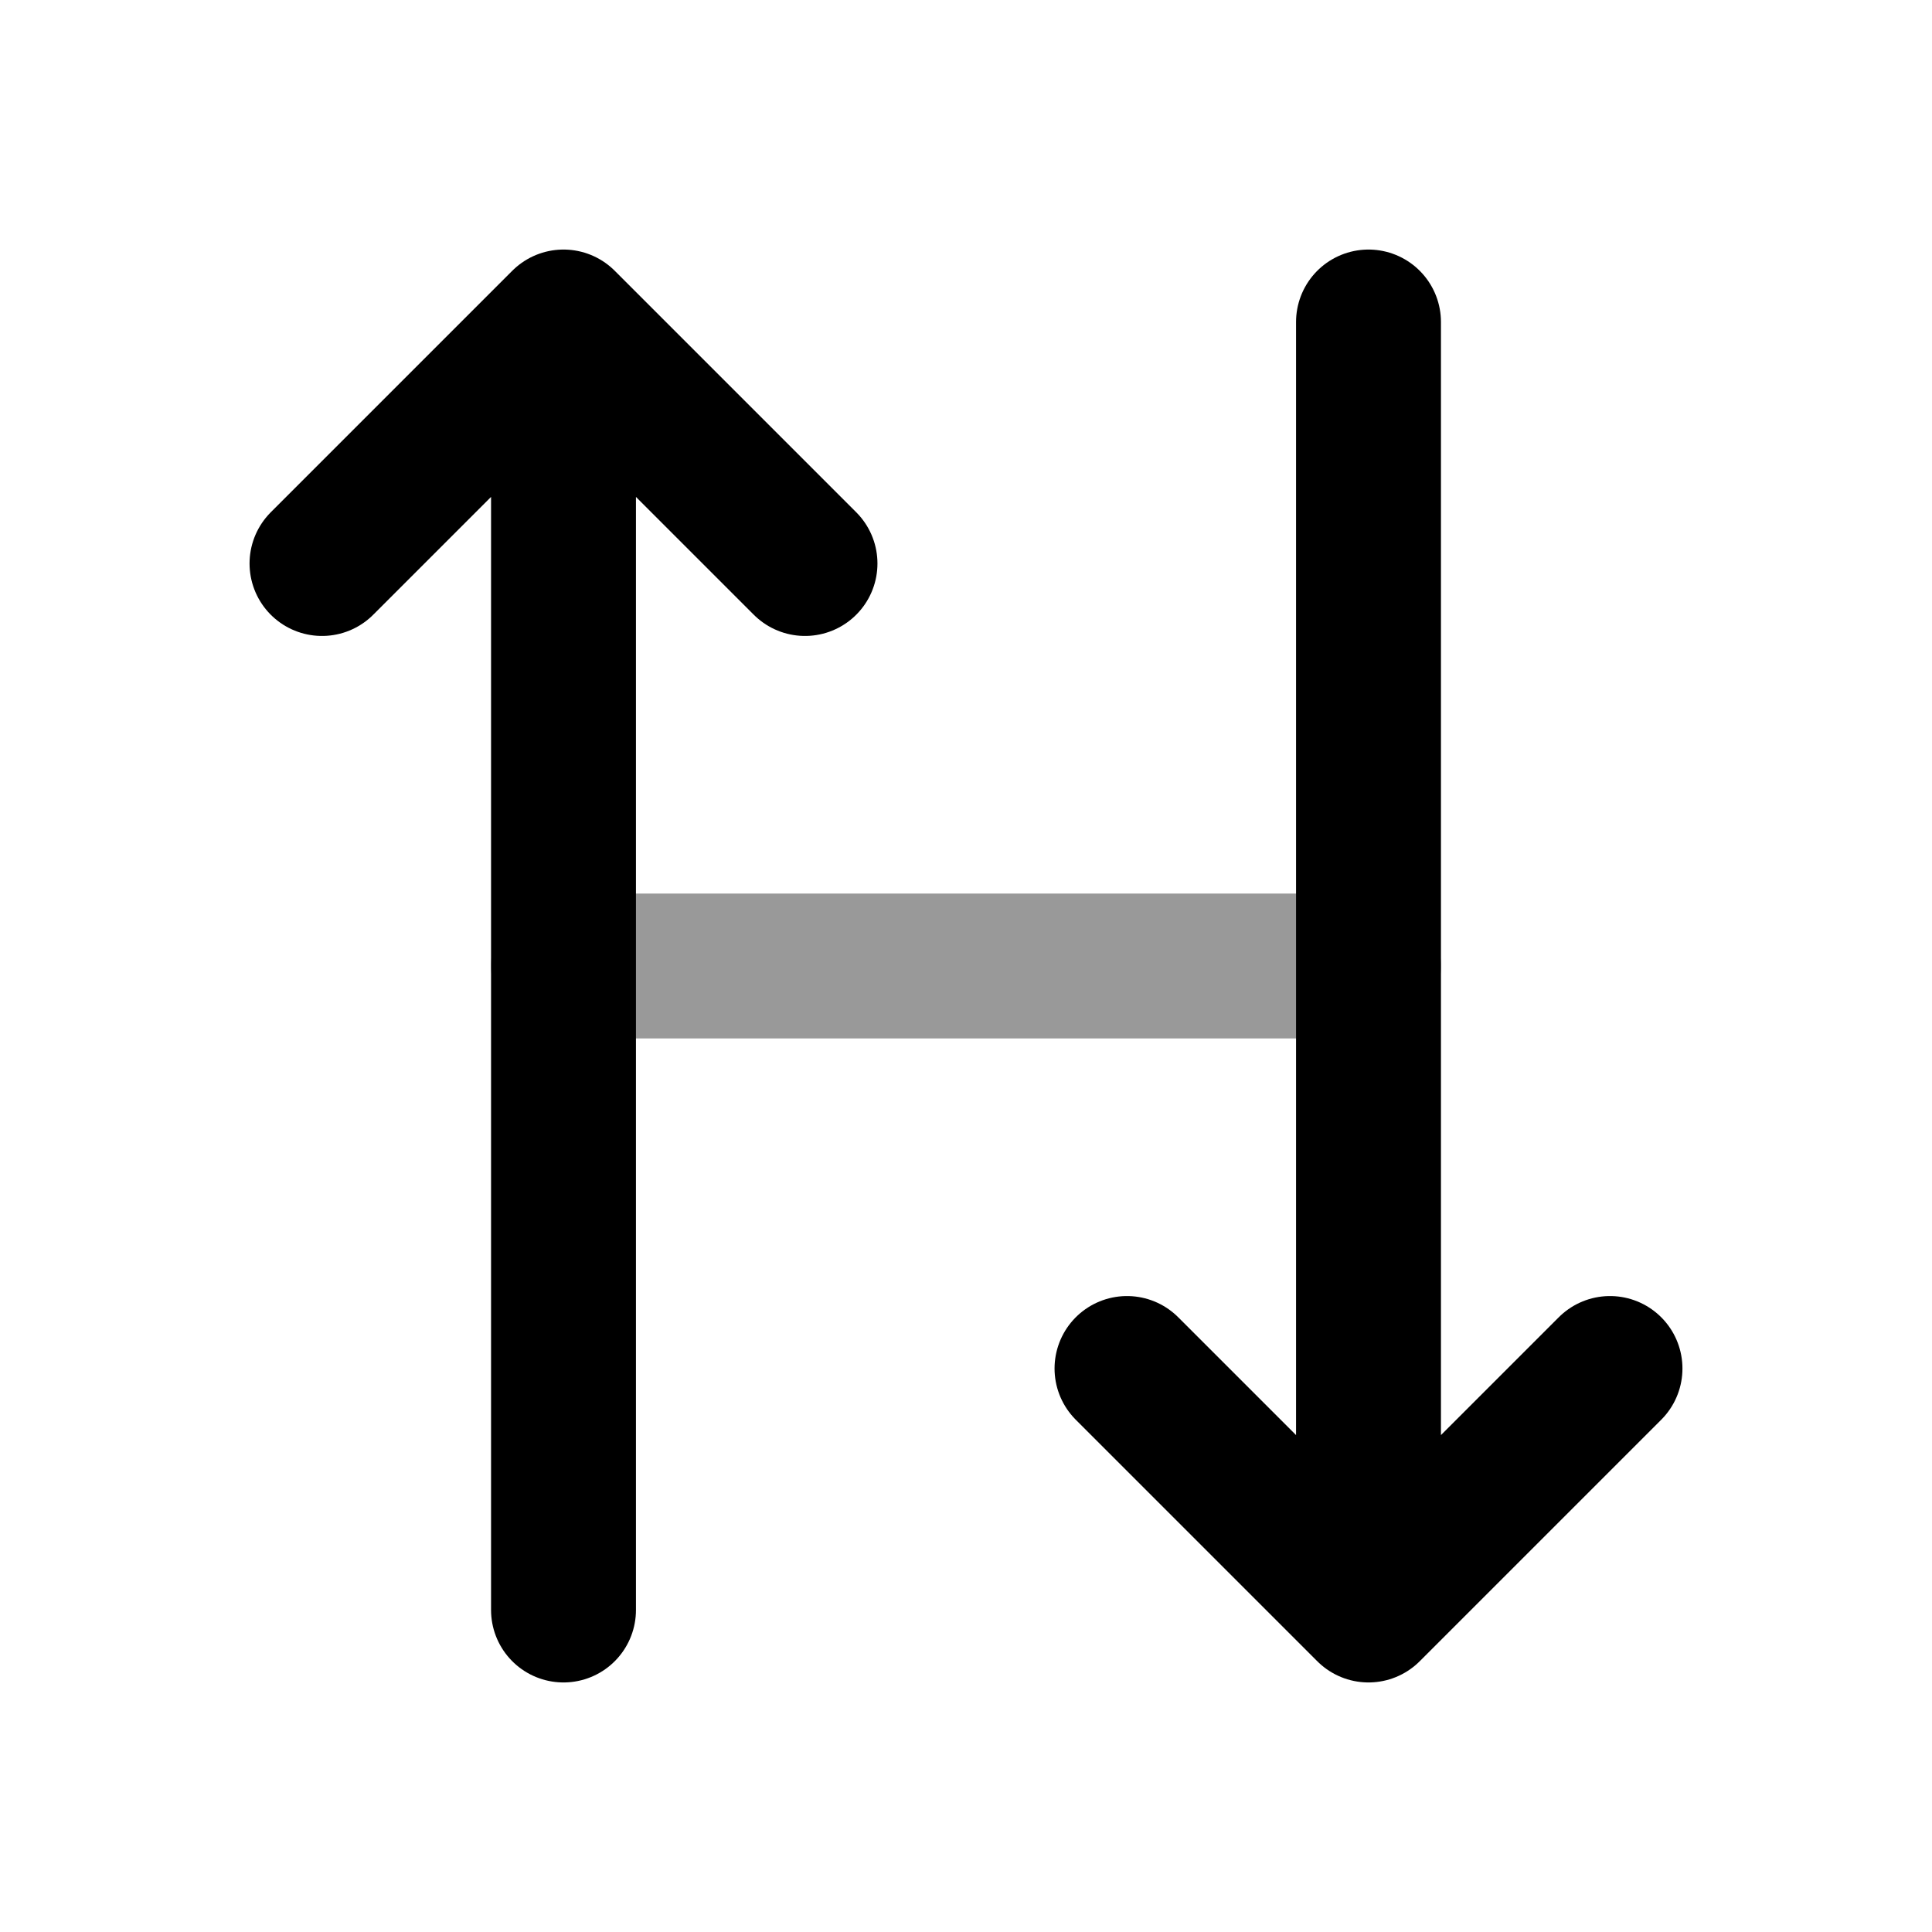
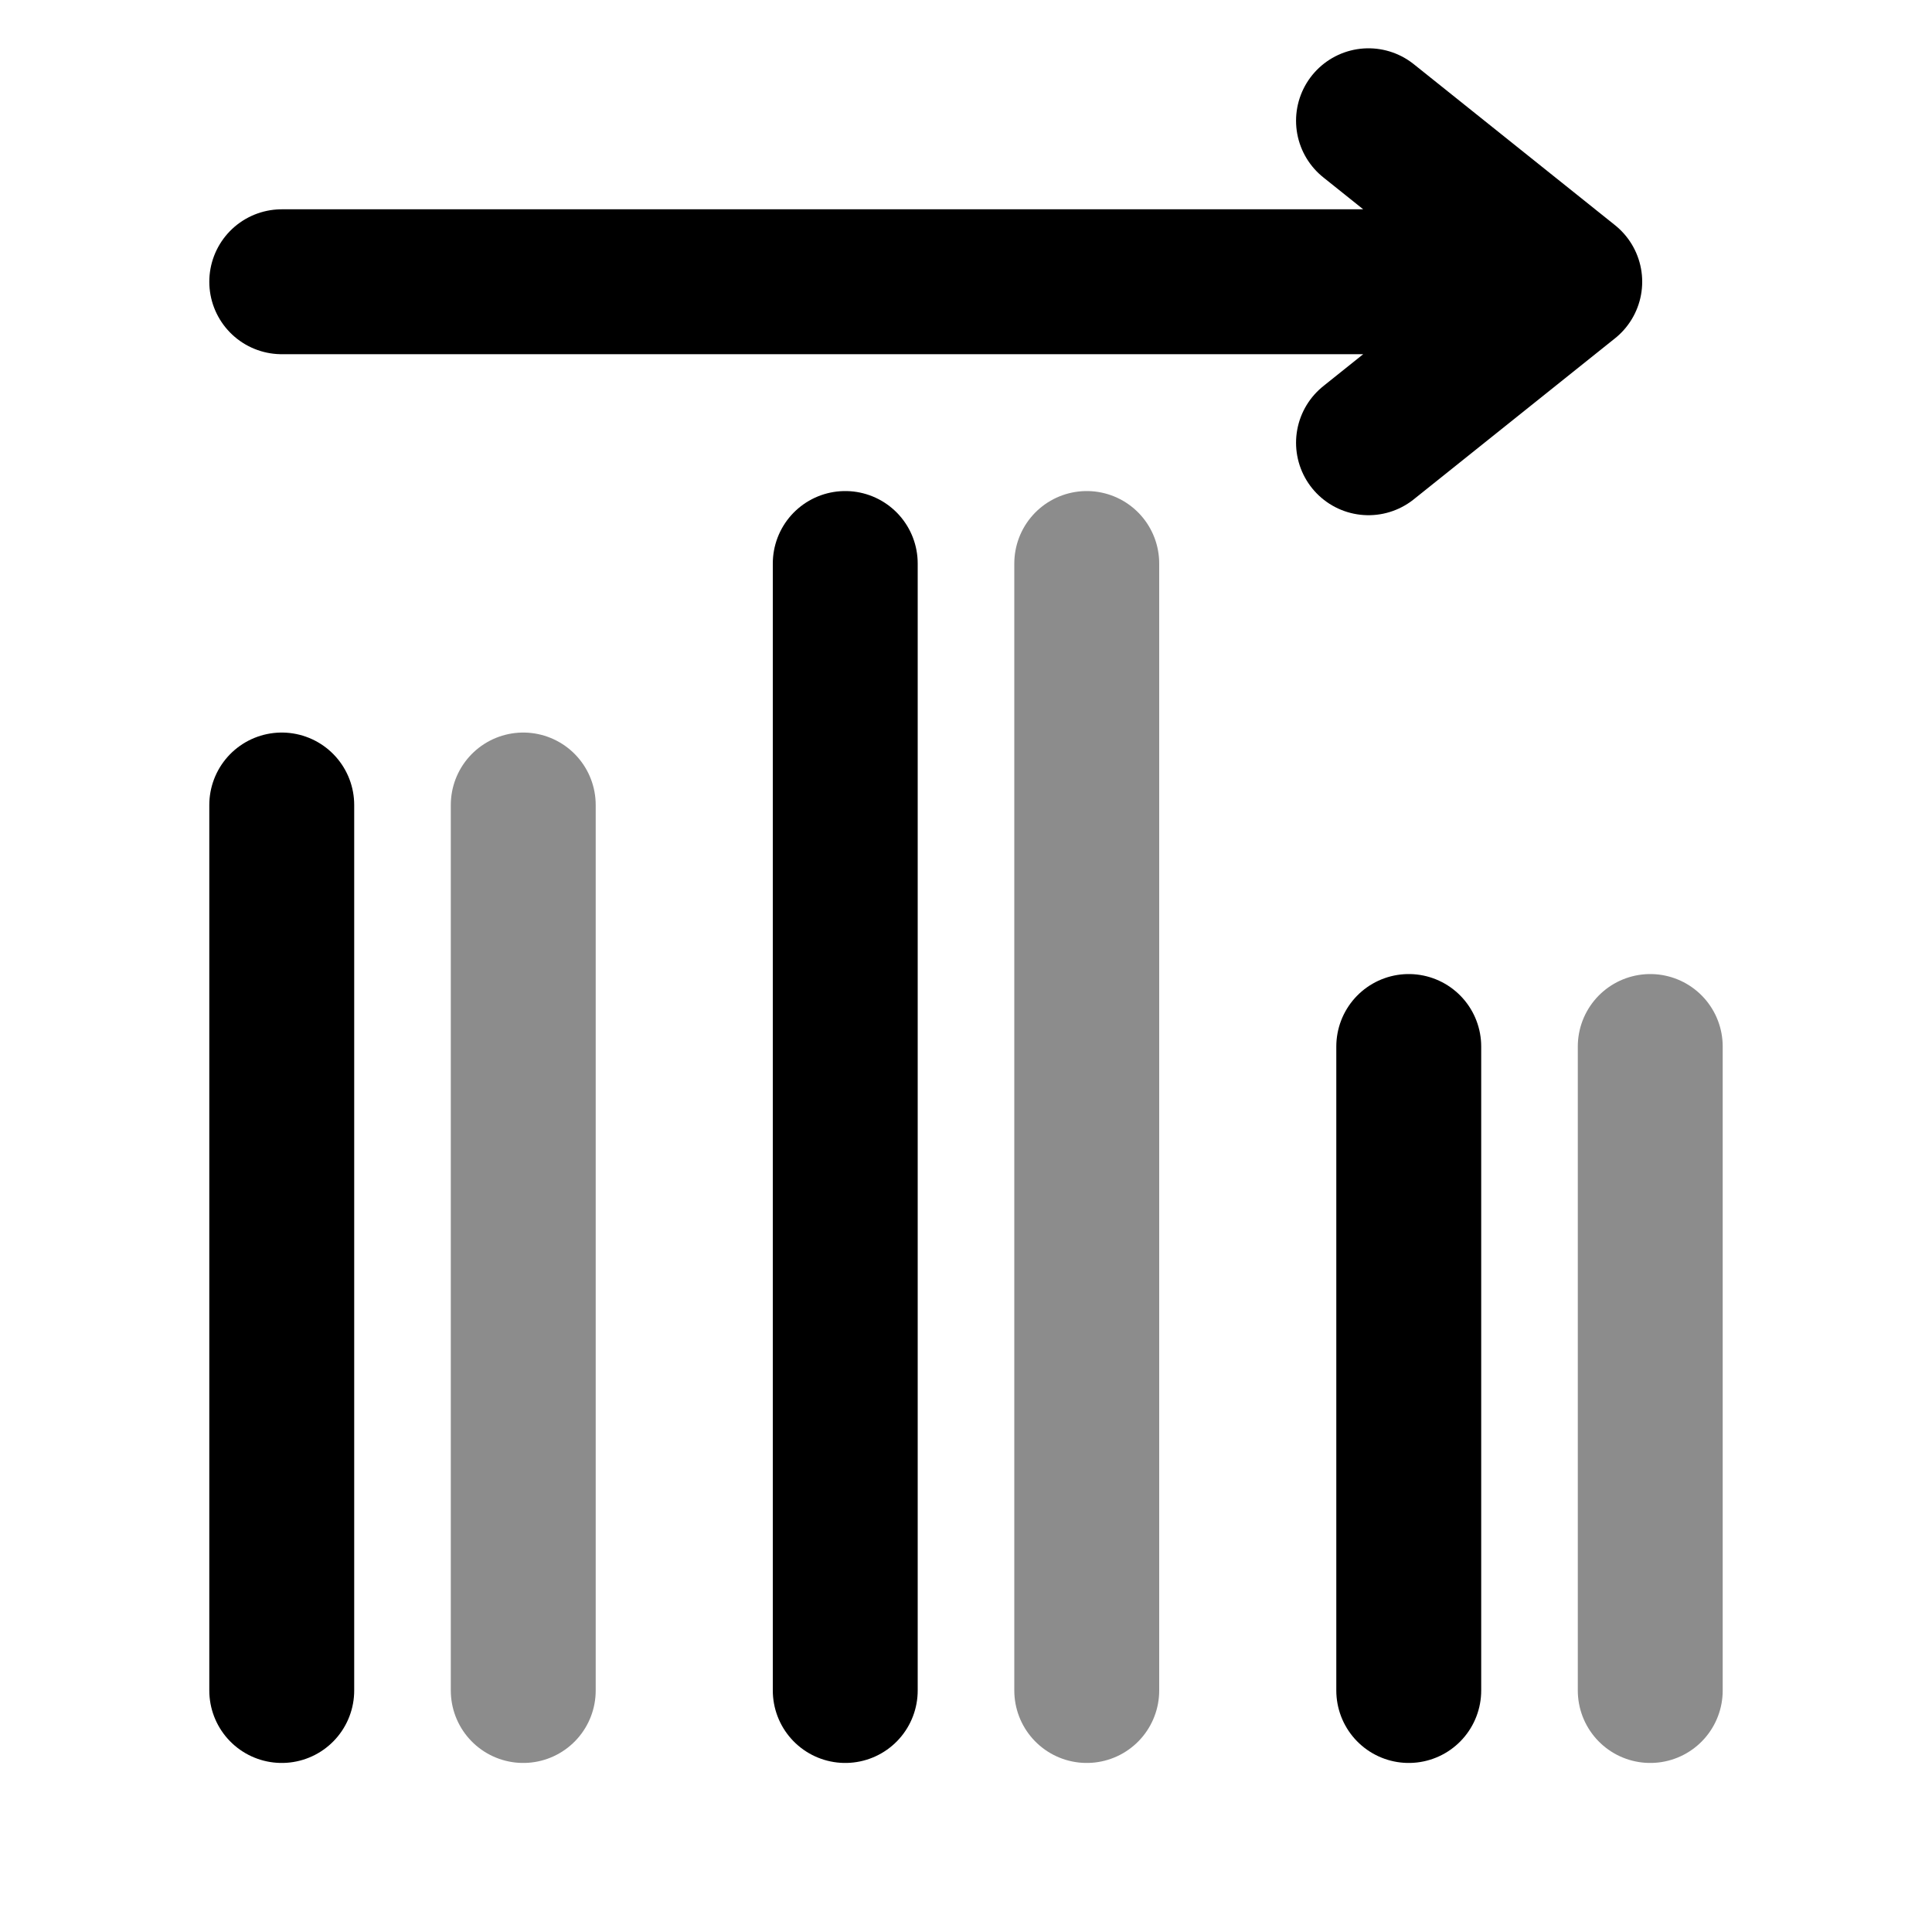
<svg xmlns="http://www.w3.org/2000/svg" viewBox="0 0 24 24" width="24" height="24" fill="none" stroke="currentColor" stroke-width="1.8" stroke-linecap="round" stroke-linejoin="round">
-   <path d="M7 20V4M4 7l3-3 3 3" />
-   <path d="M17 4v16M14 17l3 3 3-3" />
-   <path d="M7 12h10" opacity=".4" />
+   <path d="M3.5 21V10M10.5 21V7M17.5 21V13" />
+   <path d="M6.5 21V10M13.5 21V7M20.5 21V13" opacity=".45" />
+   <path d="M3.5 3.5h16M17 1.5l2.5 2-2.5 2" />
</svg>
